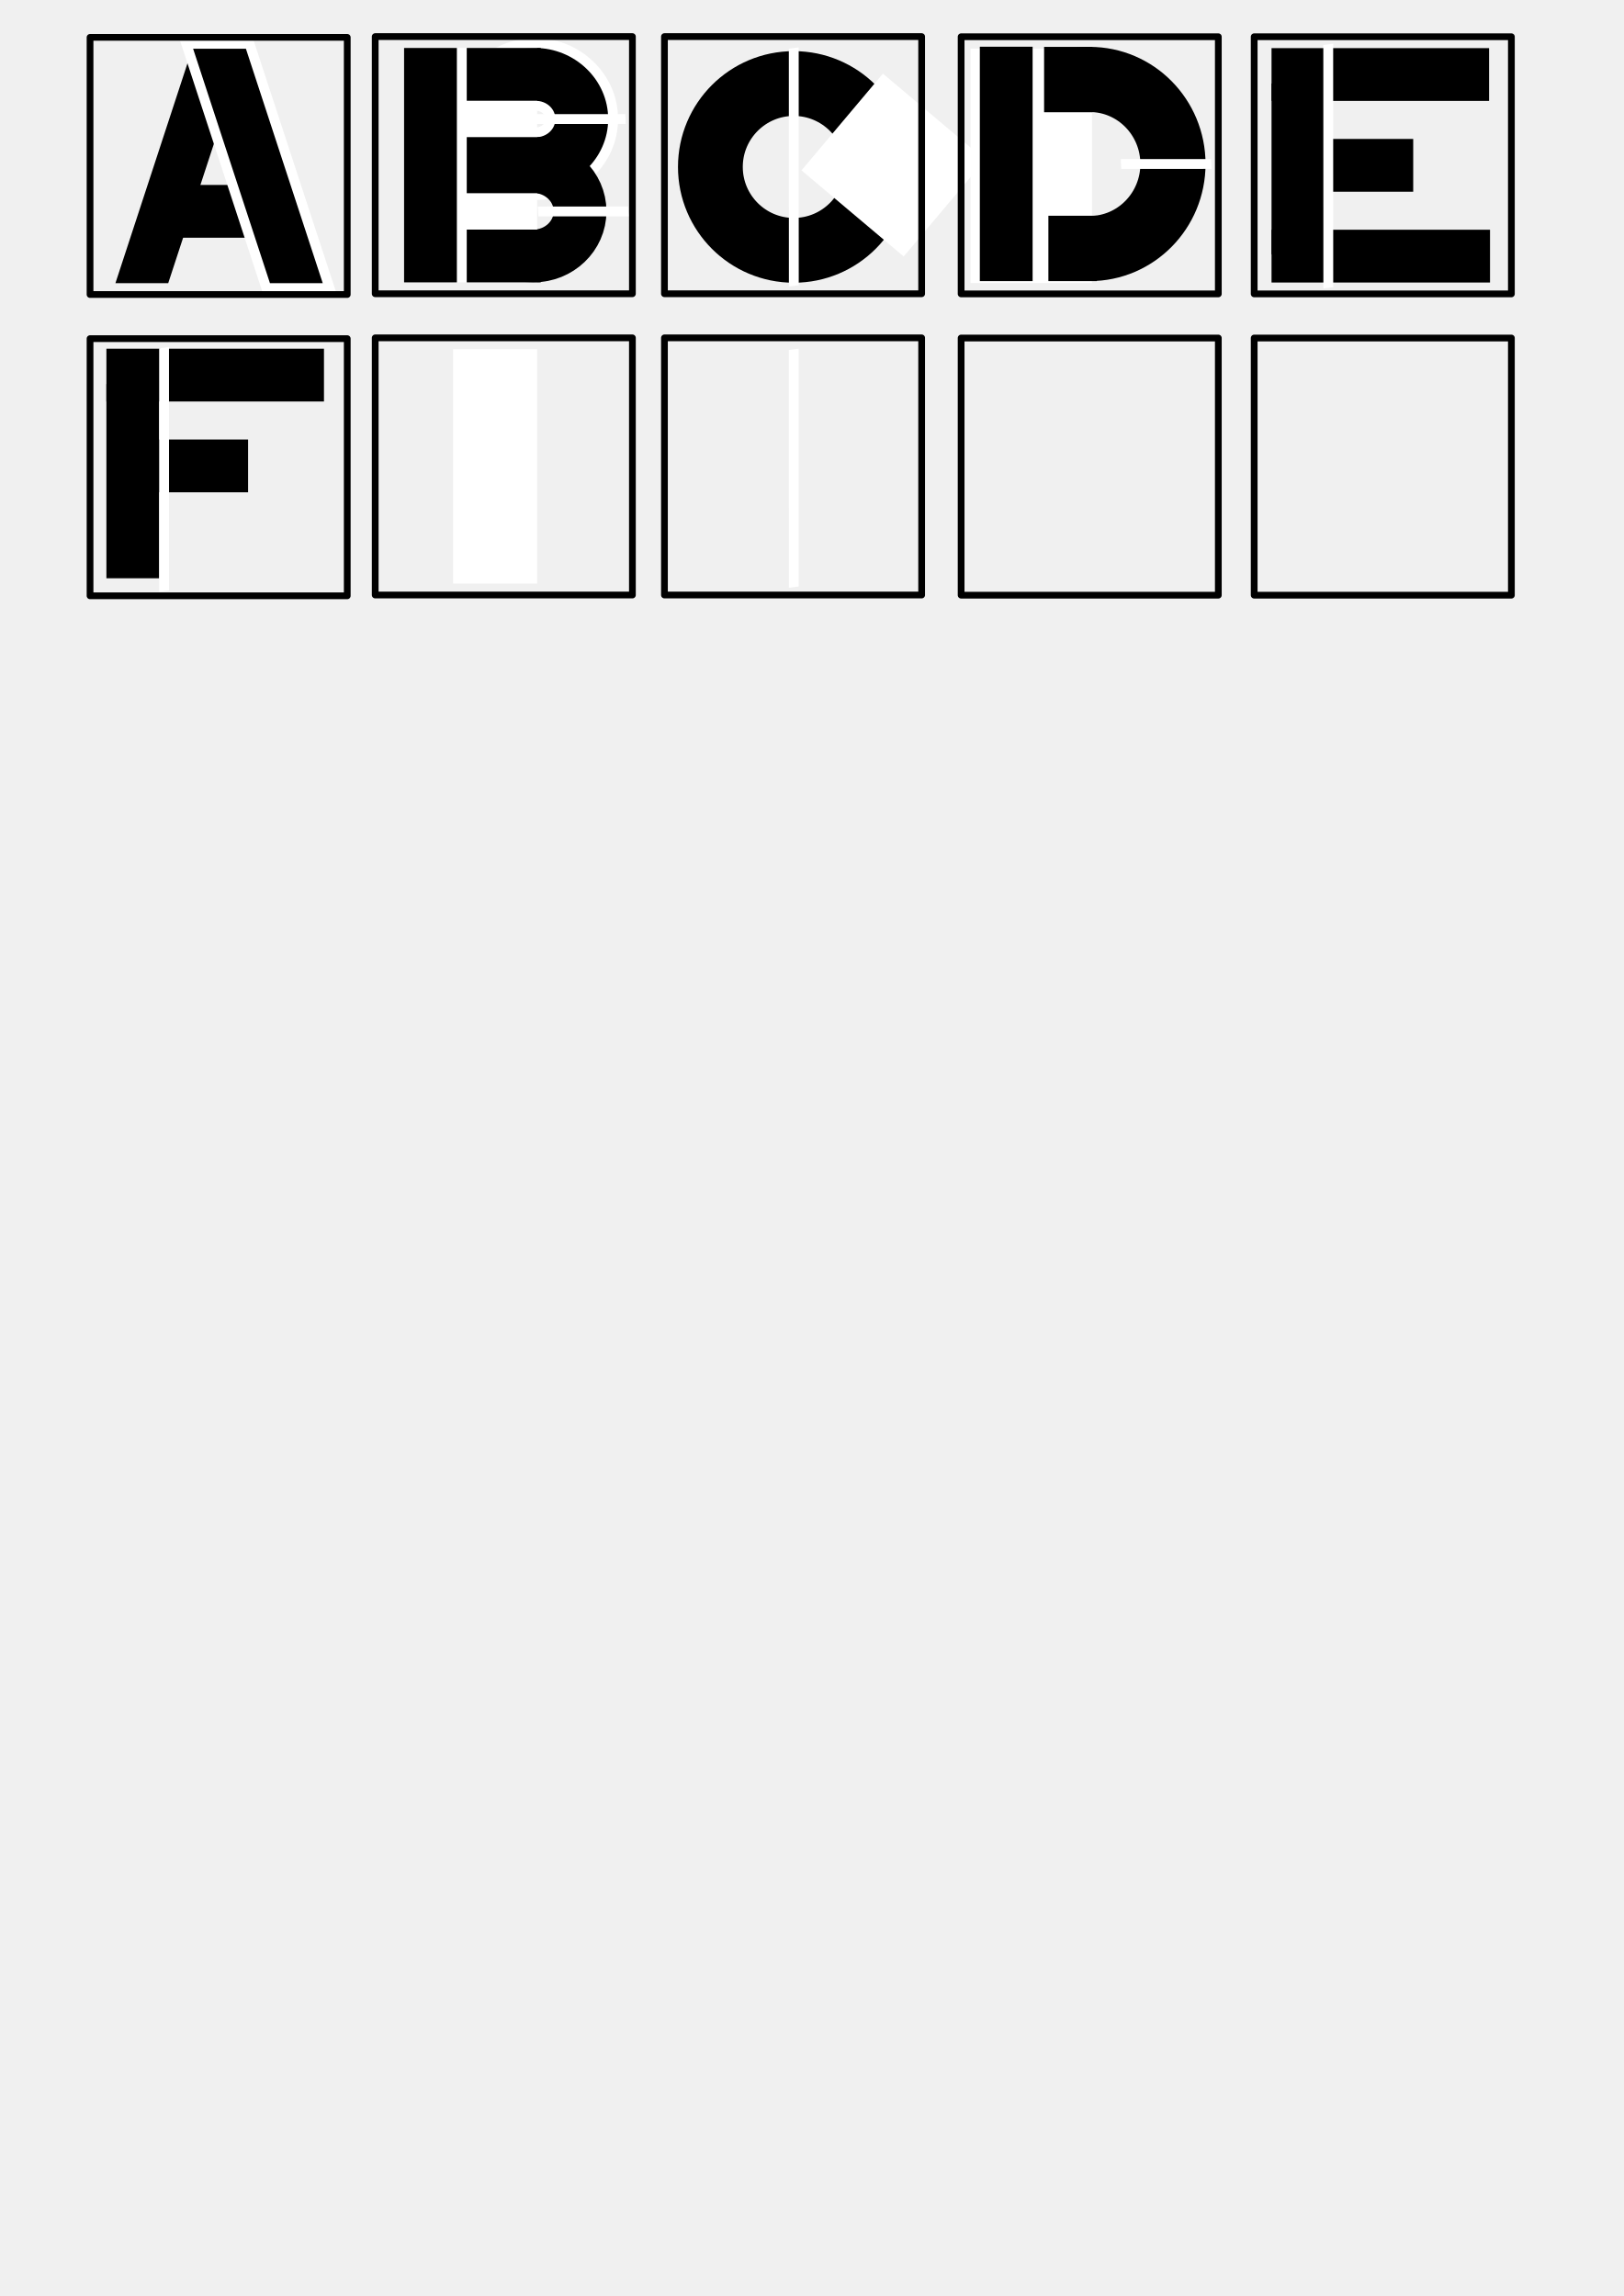
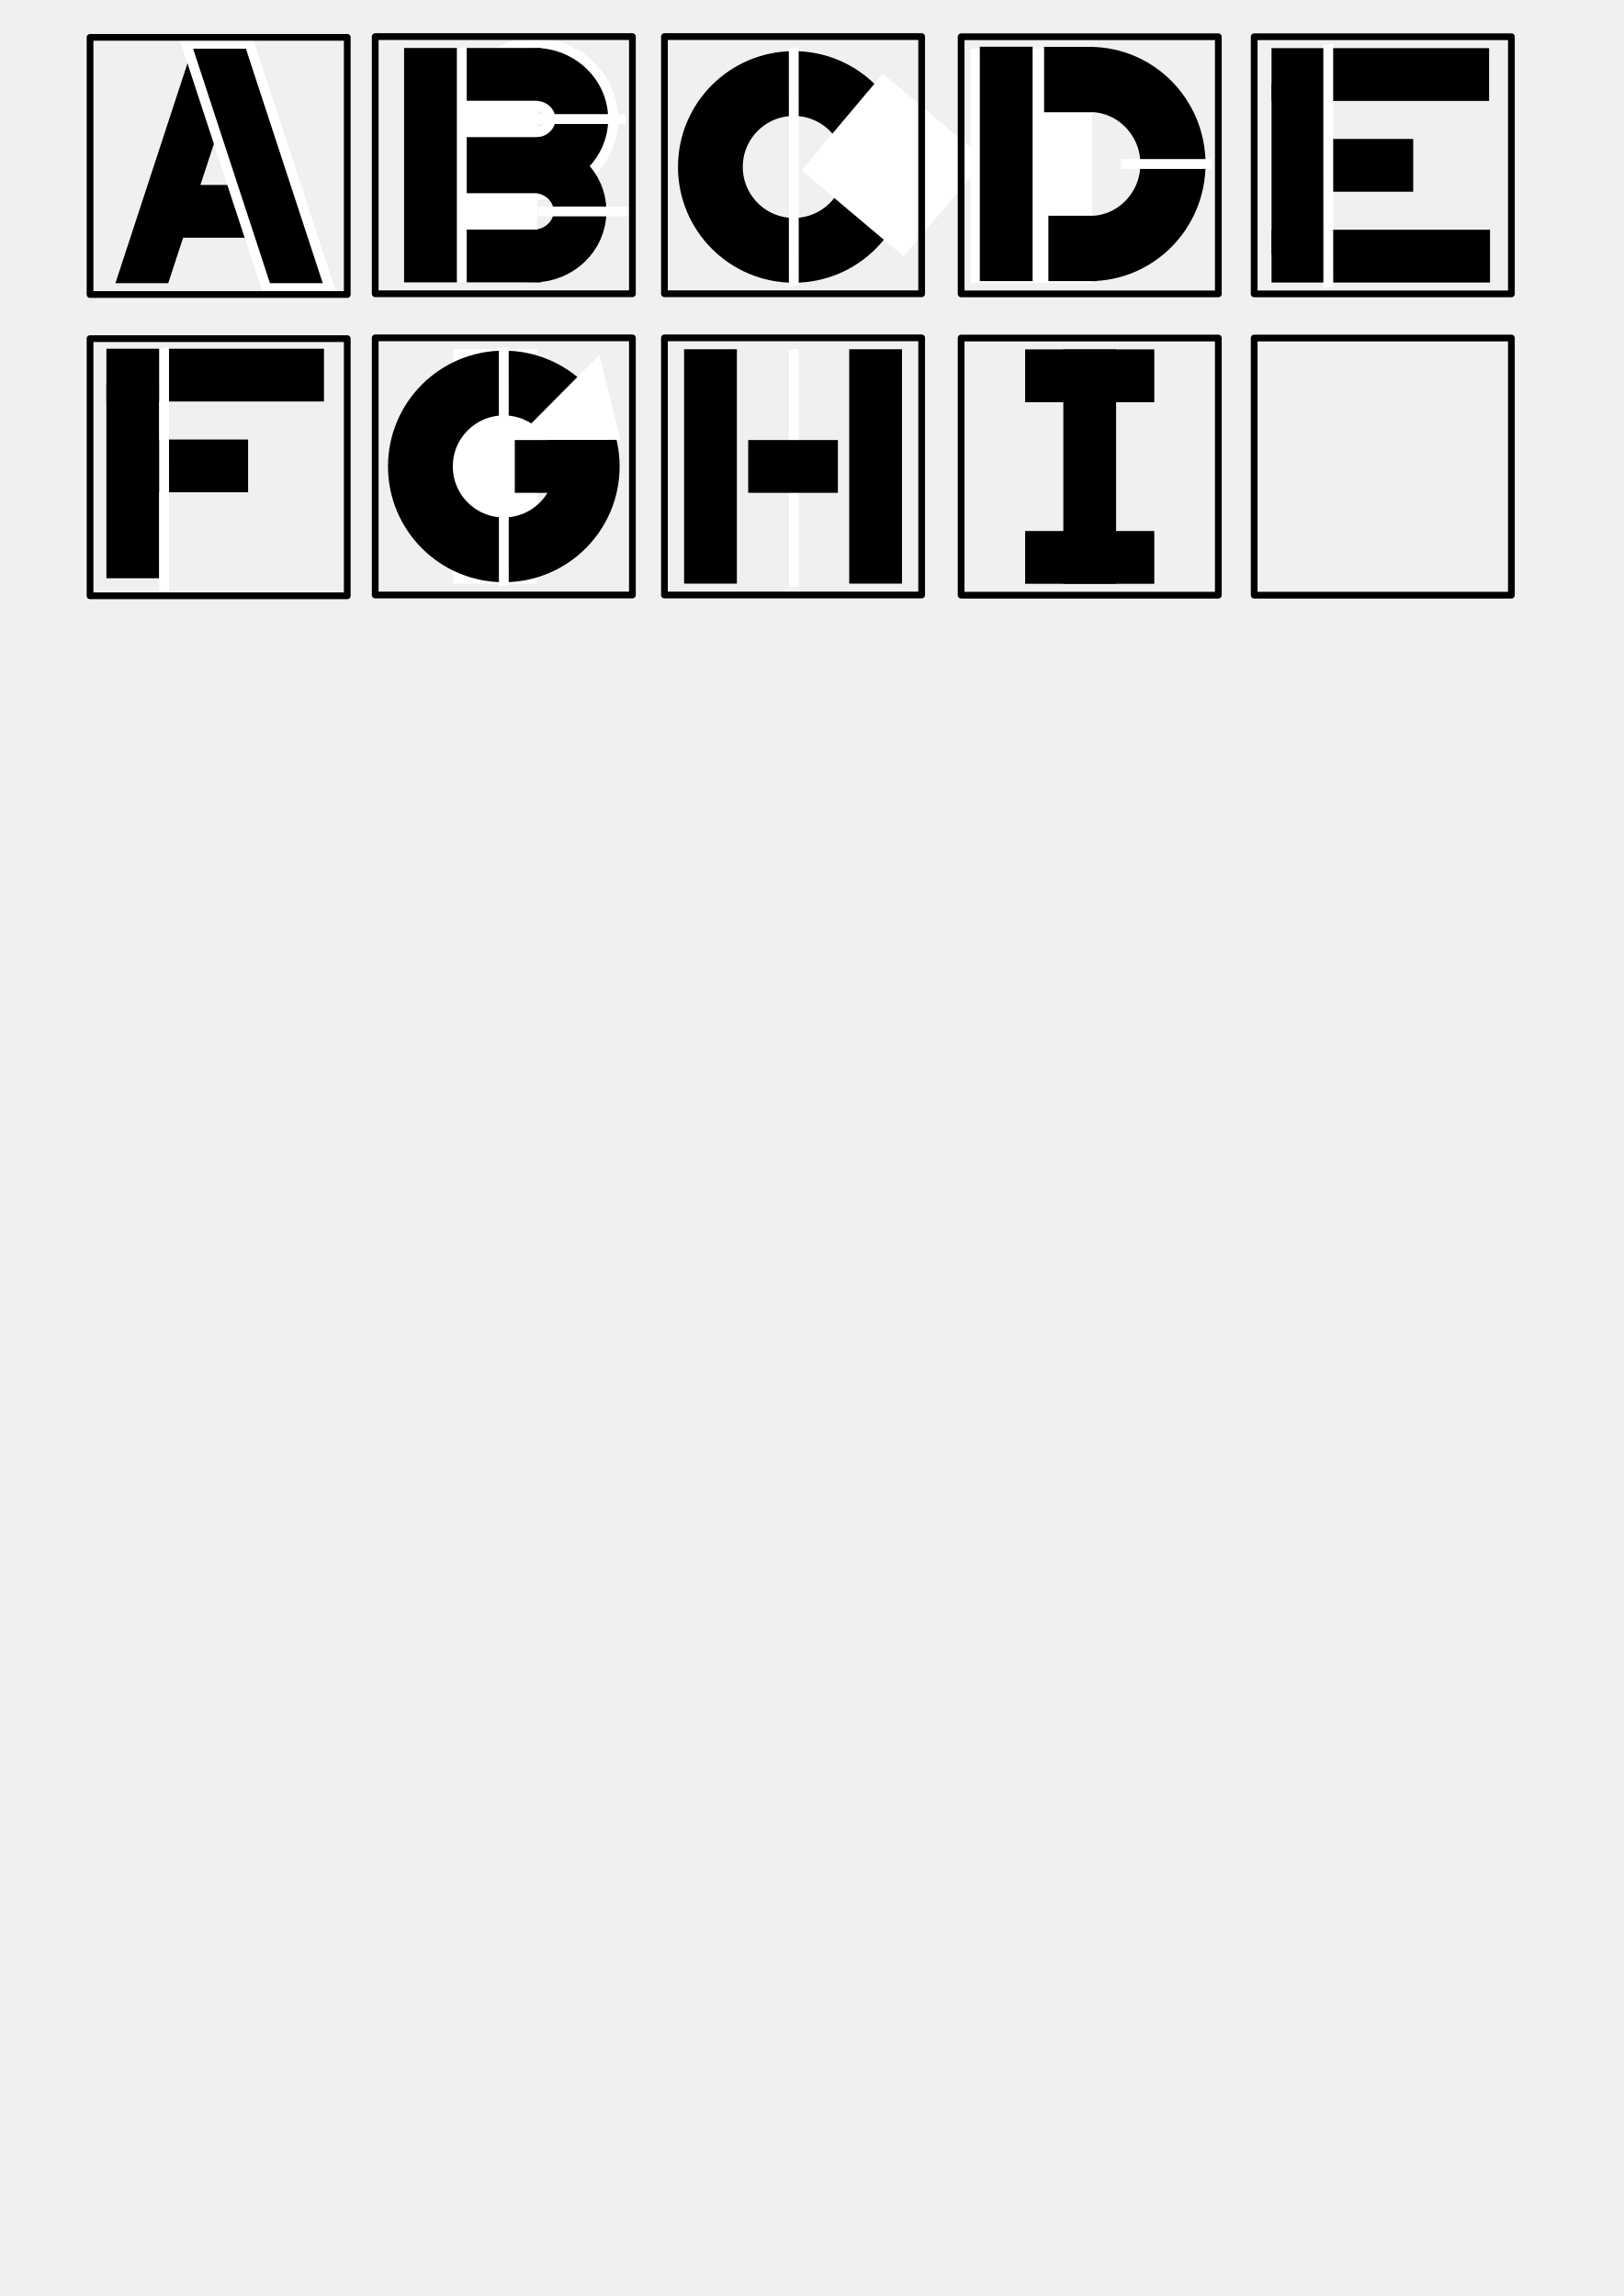
<svg xmlns="http://www.w3.org/2000/svg" width="210mm" height="297mm" viewBox="0 0 210 297" version="1.1" id="svg8">
  <defs id="defs2" />
  <g id="layer1">
    <path style="fill:none;stroke:#000000;stroke-width:6.827;stroke-linecap:butt;stroke-linejoin:miter;stroke-miterlimit:4;stroke-dasharray:none;stroke-opacity:1" d="M 21.02,27.337 H 35.536" id="path4800" />
    <path style="color:#000000;font-style:normal;font-variant:normal;font-weight:normal;font-stretch:normal;font-size:medium;line-height:normal;font-family:sans-serif;font-variant-ligatures:normal;font-variant-position:normal;font-variant-caps:normal;font-variant-numeric:normal;font-variant-alternates:normal;font-feature-settings:normal;text-indent:0;text-align:start;text-decoration:none;text-decoration-line:none;text-decoration-style:solid;text-decoration-color:#000000;letter-spacing:normal;word-spacing:normal;text-transform:none;writing-mode:lr-tb;direction:ltr;text-orientation:mixed;dominant-baseline:auto;baseline-shift:baseline;text-anchor:start;white-space:normal;shape-padding:0;clip-rule:nonzero;display:inline;overflow:visible;visibility:visible;opacity:1;isolation:auto;mix-blend-mode:normal;color-interpolation:sRGB;color-interpolation-filters:linearRGB;solid-color:#000000;solid-opacity:1;vector-effect:none;fill:#000000;fill-opacity:1;fill-rule:nonzero;stroke:none;stroke-width:6.827;stroke-linecap:butt;stroke-linejoin:miter;stroke-miterlimit:4;stroke-dasharray:none;stroke-dashoffset:0;stroke-opacity:1;paint-order:markers stroke fill;color-rendering:auto;image-rendering:auto;shape-rendering:auto;text-rendering:auto;enable-background:accumulate" d="m 24.865,6.305 -9.935,30.322 h 6.827 L 31.693,6.305 Z" id="path4751-8" />
    <path style="color:#000000;font-style:normal;font-variant:normal;font-weight:normal;font-stretch:normal;font-size:medium;line-height:normal;font-family:sans-serif;font-variant-ligatures:normal;font-variant-position:normal;font-variant-caps:normal;font-variant-numeric:normal;font-variant-alternates:normal;font-feature-settings:normal;text-indent:0;text-align:start;text-decoration:none;text-decoration-line:none;text-decoration-style:solid;text-decoration-color:#000000;letter-spacing:normal;word-spacing:normal;text-transform:none;writing-mode:lr-tb;direction:ltr;text-orientation:mixed;dominant-baseline:auto;baseline-shift:baseline;text-anchor:start;white-space:normal;shape-padding:0;clip-rule:nonzero;display:inline;overflow:visible;visibility:visible;opacity:1;isolation:auto;mix-blend-mode:normal;color-interpolation:sRGB;color-interpolation-filters:linearRGB;solid-color:#000000;solid-opacity:1;vector-effect:none;fill:#000000;fill-opacity:1;fill-rule:nonzero;stroke:none;stroke-width:6.827;stroke-linecap:butt;stroke-linejoin:miter;stroke-miterlimit:4;stroke-dasharray:none;stroke-dashoffset:0;stroke-opacity:1;color-rendering:auto;image-rendering:auto;shape-rendering:auto;text-rendering:auto;enable-background:accumulate" d="M 31.805,6.305 41.74,36.627 H 34.913 L 24.977,6.305 Z" id="path4751-8-2" />
    <path style="color:#000000;font-style:normal;font-variant:normal;font-weight:normal;font-stretch:normal;font-size:medium;line-height:normal;font-family:sans-serif;font-variant-ligatures:normal;font-variant-position:normal;font-variant-caps:normal;font-variant-numeric:normal;font-variant-alternates:normal;font-feature-settings:normal;text-indent:0;text-align:start;text-decoration:none;text-decoration-line:none;text-decoration-style:solid;text-decoration-color:#000000;letter-spacing:normal;word-spacing:normal;text-transform:none;writing-mode:lr-tb;direction:ltr;text-orientation:mixed;dominant-baseline:auto;baseline-shift:baseline;text-anchor:start;white-space:normal;shape-padding:0;clip-rule:nonzero;display:inline;overflow:visible;visibility:visible;opacity:1;isolation:auto;mix-blend-mode:normal;color-interpolation:sRGB;color-interpolation-filters:linearRGB;solid-color:#000000;solid-opacity:1;vector-effect:none;fill:#000000;fill-opacity:1;fill-rule:nonzero;stroke:#ffffff;stroke-width:2.56;stroke-linecap:butt;stroke-linejoin:miter;stroke-miterlimit:4;stroke-dasharray:none;stroke-dashoffset:0;stroke-opacity:1;paint-order:markers stroke fill;color-rendering:auto;image-rendering:auto;shape-rendering:auto;text-rendering:auto;enable-background:accumulate" d="M 31.805,6.305 41.74,36.627 H 34.913 L 24.977,6.305 Z" id="path4751-8-2-0" />
    <rect y="4.833" x="11.646" height="33.265" width="33.265" id="rect4749" style="opacity:1;fill:none;fill-opacity:0;stroke:#000000;stroke-width:0.872;stroke-linecap:round;stroke-linejoin:round;stroke-miterlimit:4;stroke-dasharray:none;stroke-dashoffset:0;stroke-opacity:1;paint-order:fill markers stroke" />
    <path style="color:#000000;font-style:normal;font-variant:normal;font-weight:normal;font-stretch:normal;font-size:medium;line-height:normal;font-family:sans-serif;font-variant-ligatures:normal;font-variant-position:normal;font-variant-caps:normal;font-variant-numeric:normal;font-variant-alternates:normal;font-feature-settings:normal;text-indent:0;text-align:start;text-decoration:none;text-decoration-line:none;text-decoration-style:solid;text-decoration-color:#000000;letter-spacing:normal;word-spacing:normal;text-transform:none;writing-mode:lr-tb;direction:ltr;text-orientation:mixed;dominant-baseline:auto;baseline-shift:baseline;text-anchor:start;white-space:normal;shape-padding:0;clip-rule:nonzero;display:inline;overflow:visible;visibility:visible;opacity:1;isolation:auto;mix-blend-mode:normal;color-interpolation:sRGB;color-interpolation-filters:linearRGB;solid-color:#000000;solid-opacity:1;vector-effect:none;fill:#000000;fill-opacity:1;fill-rule:nonzero;stroke:#ffffff;stroke-width:2.56;stroke-linecap:round;stroke-linejoin:round;stroke-miterlimit:4;stroke-dasharray:none;stroke-dashoffset:0;stroke-opacity:1;paint-order:markers stroke fill;color-rendering:auto;image-rendering:auto;shape-rendering:auto;text-rendering:auto;enable-background:accumulate" d="m 69.204,6.205 c -5.102,0 -9.453,4.074 -9.453,9.194 0,5.12 4.351,9.194 9.453,9.194 5.102,0 9.454,-4.074 9.454,-9.194 0,-5.12 -4.353,-9.194 -9.454,-9.194 z m 0,6.827 c 1.57,0 2.627,1.102 2.627,2.367 0,1.265 -1.057,2.367 -2.627,2.367 -1.57,0 -2.625,-1.102 -2.625,-2.367 0,-1.265 1.055,-2.367 2.625,-2.367 z" id="path4833-6-2" />
    <ellipse style="opacity:1;fill:none;fill-opacity:1;stroke:#000000;stroke-width:6.827;stroke-linecap:round;stroke-linejoin:round;stroke-miterlimit:4;stroke-dasharray:none;stroke-dashoffset:0;stroke-opacity:1;paint-order:markers stroke fill" id="path4833-6" cx="68.982" cy="27.331" rx="6.04" ry="5.781" />
    <path style="color:#000000;font-style:normal;font-variant:normal;font-weight:normal;font-stretch:normal;font-size:medium;line-height:normal;font-family:sans-serif;font-variant-ligatures:normal;font-variant-position:normal;font-variant-caps:normal;font-variant-numeric:normal;font-variant-alternates:normal;font-feature-settings:normal;text-indent:0;text-align:start;text-decoration:none;text-decoration-line:none;text-decoration-style:solid;text-decoration-color:#000000;letter-spacing:normal;word-spacing:normal;text-transform:none;writing-mode:lr-tb;direction:ltr;text-orientation:mixed;dominant-baseline:auto;baseline-shift:baseline;text-anchor:start;white-space:normal;shape-padding:0;clip-rule:nonzero;display:inline;overflow:visible;visibility:visible;opacity:1;isolation:auto;mix-blend-mode:normal;color-interpolation:sRGB;color-interpolation-filters:linearRGB;solid-color:#000000;solid-opacity:1;vector-effect:none;fill:#ffffff;fill-opacity:1;fill-rule:nonzero;stroke:none;stroke-width:7.262;stroke-linecap:butt;stroke-linejoin:miter;stroke-miterlimit:4;stroke-dasharray:none;stroke-dashoffset:0;stroke-opacity:1;color-rendering:auto;image-rendering:auto;shape-rendering:auto;text-rendering:auto;enable-background:accumulate" d="M 58.601,6.205 V 36.525 H 69.475 V 6.205 Z" id="path4831-0" />
    <rect y="4.732" x="48.527" height="33.265" width="33.265" id="rect4749-0" style="opacity:1;fill:none;fill-opacity:0;stroke:#000000;stroke-width:0.872;stroke-linecap:round;stroke-linejoin:round;stroke-miterlimit:4;stroke-dasharray:none;stroke-dashoffset:0;stroke-opacity:1;paint-order:fill markers stroke" />
    <path style="color:#000000;font-style:normal;font-variant:normal;font-weight:normal;font-stretch:normal;font-size:medium;line-height:normal;font-family:sans-serif;font-variant-ligatures:normal;font-variant-position:normal;font-variant-caps:normal;font-variant-numeric:normal;font-variant-alternates:normal;font-feature-settings:normal;text-indent:0;text-align:start;text-decoration:none;text-decoration-line:none;text-decoration-style:solid;text-decoration-color:#000000;letter-spacing:normal;word-spacing:normal;text-transform:none;writing-mode:lr-tb;direction:ltr;text-orientation:mixed;dominant-baseline:auto;baseline-shift:baseline;text-anchor:start;white-space:normal;shape-padding:0;clip-rule:nonzero;display:inline;overflow:visible;visibility:visible;opacity:1;isolation:auto;mix-blend-mode:normal;color-interpolation:sRGB;color-interpolation-filters:linearRGB;solid-color:#000000;solid-opacity:1;vector-effect:none;fill:#000000;fill-opacity:1;fill-rule:nonzero;stroke:none;stroke-width:6.827;stroke-linecap:butt;stroke-linejoin:miter;stroke-miterlimit:4;stroke-dasharray:none;stroke-dashoffset:0;stroke-opacity:1;color-rendering:auto;image-rendering:auto;shape-rendering:auto;text-rendering:auto;enable-background:accumulate" d="M 52.262,6.205 V 36.525 h 6.827 V 6.205 Z" id="path4831" />
    <g id="g4956" transform="matrix(0.4621186,0,0,0.8534347,38.0789,4.203242)">
      <path id="path4831-05" d="M 68.942,6.345 H 48.23" style="fill:none;stroke:#000000;stroke-width:8;stroke-linecap:butt;stroke-linejoin:miter;stroke-miterlimit:4;stroke-dasharray:none;stroke-opacity:1" />
      <path id="path4831-05-1" d="M 68.942,33.873 H 48.23" style="fill:none;stroke:#000000;stroke-width:8;stroke-linecap:butt;stroke-linejoin:miter;stroke-miterlimit:4;stroke-dasharray:none;stroke-opacity:1" />
      <path id="path4831-05-1-7" d="M 68.942,20.109 H 48.23" style="fill:none;stroke:#000000;stroke-width:8.5;stroke-linecap:butt;stroke-linejoin:miter;stroke-miterlimit:4;stroke-dasharray:none;stroke-opacity:1" />
    </g>
    <circle style="opacity:1;fill:none;fill-opacity:1;stroke:#000000;stroke-width:8.381;stroke-linecap:round;stroke-linejoin:round;stroke-miterlimit:4;stroke-dasharray:none;stroke-dashoffset:0;stroke-opacity:1;paint-order:markers stroke fill" id="path4973" cx="102.665" cy="21.594" r="10.788" />
    <rect style="opacity:1;fill:#ffffff;fill-opacity:1;stroke:none;stroke-width:5.14;stroke-linecap:round;stroke-linejoin:miter;stroke-miterlimit:4;stroke-dasharray:none;stroke-dashoffset:0;stroke-opacity:1;paint-order:markers stroke fill" id="rect4977" width="30.76" height="1.284" x="-50.513" y="102.904" transform="matrix(-2.2595584e-4,-1,0.9914147,-0.1307551,0,0)" />
    <rect style="opacity:1;fill:#ffffff;fill-opacity:1;stroke:none;stroke-width:13.75;stroke-linecap:round;stroke-linejoin:miter;stroke-miterlimit:4;stroke-dasharray:none;stroke-dashoffset:0;stroke-opacity:1;paint-order:markers stroke fill" id="rect4977-7" width="17.286" height="16.352" x="-110.782" y="49.954" transform="matrix(-0.7646456,-0.644451,0.6439872,-0.7650362,0,0)" />
    <rect y="4.732" x="85.935" height="33.265" width="33.265" id="rect4749-0-0" style="opacity:1;fill:none;fill-opacity:0;stroke:#000000;stroke-width:0.872;stroke-linecap:round;stroke-linejoin:round;stroke-miterlimit:4;stroke-dasharray:none;stroke-dashoffset:0;stroke-opacity:1;paint-order:fill markers stroke" />
    <rect style="opacity:1;fill:#ffffff;fill-opacity:1;stroke:none;stroke-width:3.155;stroke-linecap:round;stroke-linejoin:miter;stroke-miterlimit:4;stroke-dasharray:none;stroke-dashoffset:0;stroke-opacity:1;paint-order:markers stroke fill" id="rect4977-8" width="11.671" height="1.275" x="-80.134" y="-16.101" transform="matrix(-0.9999998,5.9553511e-4,-0.04997769,-0.9987503,0,0)" />
    <rect style="opacity:1;fill:#ffffff;fill-opacity:1;stroke:none;stroke-width:3.155;stroke-linecap:round;stroke-linejoin:miter;stroke-miterlimit:4;stroke-dasharray:none;stroke-dashoffset:0;stroke-opacity:1;paint-order:markers stroke fill" id="rect4977-8-7" width="11.671" height="1.275" x="-79.889" y="-28.068" transform="matrix(-0.9999998,5.9553475e-4,-0.04997769,-0.9987503,0,0)" />
    <rect y="4.752" x="124.306" height="33.265" width="33.265" id="rect4749-0-0-0" style="opacity:1;fill:none;fill-opacity:0;stroke:#000000;stroke-width:0.872;stroke-linecap:round;stroke-linejoin:round;stroke-miterlimit:4;stroke-dasharray:none;stroke-dashoffset:0;stroke-opacity:1;paint-order:fill markers stroke" />
    <ellipse style="opacity:1;fill:none;fill-opacity:1;stroke:#000000;stroke-width:8.429;stroke-linecap:round;stroke-linejoin:round;stroke-miterlimit:4;stroke-dasharray:none;stroke-dashoffset:0;stroke-opacity:1;paint-order:markers stroke fill" id="path4973-4" cx="140.938" cy="21.214" rx="10.765" ry="10.936" />
    <path style="color:#000000;font-style:normal;font-variant:normal;font-weight:normal;font-stretch:normal;font-size:medium;line-height:normal;font-family:sans-serif;font-variant-ligatures:normal;font-variant-position:normal;font-variant-caps:normal;font-variant-numeric:normal;font-variant-alternates:normal;font-feature-settings:normal;text-indent:0;text-align:start;text-decoration:none;text-decoration-line:none;text-decoration-style:solid;text-decoration-color:#000000;letter-spacing:normal;word-spacing:normal;text-transform:none;writing-mode:lr-tb;direction:ltr;text-orientation:mixed;dominant-baseline:auto;baseline-shift:baseline;text-anchor:start;white-space:normal;shape-padding:0;clip-rule:nonzero;display:inline;overflow:visible;visibility:visible;opacity:1;isolation:auto;mix-blend-mode:normal;color-interpolation:sRGB;color-interpolation-filters:linearRGB;solid-color:#000000;solid-opacity:1;vector-effect:none;fill:#ffffff;fill-opacity:1;fill-rule:nonzero;stroke:none;stroke-width:8.729;stroke-linecap:butt;stroke-linejoin:miter;stroke-miterlimit:4;stroke-dasharray:none;stroke-dashoffset:0;stroke-opacity:1;color-rendering:auto;image-rendering:auto;shape-rendering:auto;text-rendering:auto;enable-background:accumulate" d="M 125.516,6.286 V 36.606 h 15.712 V 6.286 Z" id="path4831-0-4" />
    <path style="color:#000000;font-style:normal;font-variant:normal;font-weight:normal;font-stretch:normal;font-size:medium;line-height:normal;font-family:sans-serif;font-variant-ligatures:normal;font-variant-position:normal;font-variant-caps:normal;font-variant-numeric:normal;font-variant-alternates:normal;font-feature-settings:normal;text-indent:0;text-align:start;text-decoration:none;text-decoration-line:none;text-decoration-style:solid;text-decoration-color:#000000;letter-spacing:normal;word-spacing:normal;text-transform:none;writing-mode:lr-tb;direction:ltr;text-orientation:mixed;dominant-baseline:auto;baseline-shift:baseline;text-anchor:start;white-space:normal;shape-padding:0;clip-rule:nonzero;display:inline;overflow:visible;visibility:visible;opacity:1;isolation:auto;mix-blend-mode:normal;color-interpolation:sRGB;color-interpolation-filters:linearRGB;solid-color:#000000;solid-opacity:1;vector-effect:none;fill:#000000;fill-opacity:1;fill-rule:nonzero;stroke:none;stroke-width:6.827;stroke-linecap:butt;stroke-linejoin:miter;stroke-miterlimit:4;stroke-dasharray:none;stroke-dashoffset:0;stroke-opacity:1;color-rendering:auto;image-rendering:auto;shape-rendering:auto;text-rendering:auto;enable-background:accumulate" d="M 126.725,6.044 V 36.364 h 6.827 V 6.044 Z" id="path4831-9" />
    <path style="color:#000000;font-style:normal;font-variant:normal;font-weight:normal;font-stretch:normal;font-size:medium;line-height:normal;font-family:sans-serif;font-variant-ligatures:normal;font-variant-position:normal;font-variant-caps:normal;font-variant-numeric:normal;font-variant-alternates:normal;font-feature-settings:normal;text-indent:0;text-align:start;text-decoration:none;text-decoration-line:none;text-decoration-style:solid;text-decoration-color:#000000;letter-spacing:normal;word-spacing:normal;text-transform:none;writing-mode:lr-tb;direction:ltr;text-orientation:mixed;dominant-baseline:auto;baseline-shift:baseline;text-anchor:start;white-space:normal;shape-padding:0;clip-rule:nonzero;display:inline;overflow:visible;visibility:visible;opacity:1;isolation:auto;mix-blend-mode:normal;color-interpolation:sRGB;color-interpolation-filters:linearRGB;solid-color:#000000;solid-opacity:1;vector-effect:none;fill:#000000;fill-opacity:1;fill-rule:nonzero;stroke:none;stroke-width:4.162;stroke-linecap:butt;stroke-linejoin:miter;stroke-miterlimit:4;stroke-dasharray:none;stroke-dashoffset:0;stroke-opacity:1;color-rendering:auto;image-rendering:auto;shape-rendering:auto;text-rendering:auto;enable-background:accumulate" d="m 135.037,6.064 v 8.456 h 6.26 V 6.064 Z" id="path4831-05-0" />
    <path style="color:#000000;font-style:normal;font-variant:normal;font-weight:normal;font-stretch:normal;font-size:medium;line-height:normal;font-family:sans-serif;font-variant-ligatures:normal;font-variant-position:normal;font-variant-caps:normal;font-variant-numeric:normal;font-variant-alternates:normal;font-feature-settings:normal;text-indent:0;text-align:start;text-decoration:none;text-decoration-line:none;text-decoration-style:solid;text-decoration-color:#000000;letter-spacing:normal;word-spacing:normal;text-transform:none;writing-mode:lr-tb;direction:ltr;text-orientation:mixed;dominant-baseline:auto;baseline-shift:baseline;text-anchor:start;white-space:normal;shape-padding:0;clip-rule:nonzero;display:inline;overflow:visible;visibility:visible;opacity:1;isolation:auto;mix-blend-mode:normal;color-interpolation:sRGB;color-interpolation-filters:linearRGB;solid-color:#000000;solid-opacity:1;vector-effect:none;fill:#000000;fill-opacity:1;fill-rule:nonzero;stroke:none;stroke-width:4.162;stroke-linecap:butt;stroke-linejoin:miter;stroke-miterlimit:4;stroke-dasharray:none;stroke-dashoffset:0;stroke-opacity:1;color-rendering:auto;image-rendering:auto;shape-rendering:auto;text-rendering:auto;enable-background:accumulate" d="m 135.591,27.908 v 8.456 h 6.26 v -8.456 z" id="path4831-05-0-3" />
    <rect style="opacity:1;fill:#ffffff;fill-opacity:1;stroke:none;stroke-width:3.155;stroke-linecap:round;stroke-linejoin:miter;stroke-miterlimit:4;stroke-dasharray:none;stroke-dashoffset:0;stroke-opacity:1;paint-order:markers stroke fill" id="rect4977-8-6" width="11.671" height="1.275" x="-155.589" y="-21.967" transform="matrix(-0.9999998,5.9553475e-4,-0.04997769,-0.9987503,0,0)" />
    <rect y="4.752" x="162.209" height="33.265" width="33.265" id="rect4749-0-0-0-4" style="opacity:1;fill:none;fill-opacity:0;stroke:#000000;stroke-width:0.872;stroke-linecap:round;stroke-linejoin:round;stroke-miterlimit:4;stroke-dasharray:none;stroke-dashoffset:0;stroke-opacity:1;paint-order:fill markers stroke" />
    <path style="color:#000000;font-style:normal;font-variant:normal;font-weight:normal;font-stretch:normal;font-size:medium;line-height:normal;font-family:sans-serif;font-variant-ligatures:normal;font-variant-position:normal;font-variant-caps:normal;font-variant-numeric:normal;font-variant-alternates:normal;font-feature-settings:normal;text-indent:0;text-align:start;text-decoration:none;text-decoration-line:none;text-decoration-style:solid;text-decoration-color:#000000;letter-spacing:normal;word-spacing:normal;text-transform:none;writing-mode:lr-tb;direction:ltr;text-orientation:mixed;dominant-baseline:auto;baseline-shift:baseline;text-anchor:start;white-space:normal;shape-padding:0;clip-rule:nonzero;display:inline;overflow:visible;visibility:visible;opacity:1;isolation:auto;mix-blend-mode:normal;color-interpolation:sRGB;color-interpolation-filters:linearRGB;solid-color:#000000;solid-opacity:1;vector-effect:none;fill:#000000;fill-opacity:1;fill-rule:nonzero;stroke:none;stroke-width:5.828;stroke-linecap:butt;stroke-linejoin:miter;stroke-miterlimit:4;stroke-dasharray:none;stroke-dashoffset:0;stroke-opacity:1;color-rendering:auto;image-rendering:auto;shape-rendering:auto;text-rendering:auto;enable-background:accumulate" d="m 164.452,10.8 v 22.096 h 6.827 V 10.8 Z" id="path4831-9-6" />
    <path style="color:#000000;font-style:normal;font-variant:normal;font-weight:normal;font-stretch:normal;font-size:medium;line-height:normal;font-family:sans-serif;font-variant-ligatures:normal;font-variant-position:normal;font-variant-caps:normal;font-variant-numeric:normal;font-variant-alternates:normal;font-feature-settings:normal;text-indent:0;text-align:start;text-decoration:none;text-decoration-line:none;text-decoration-style:solid;text-decoration-color:#000000;letter-spacing:normal;word-spacing:normal;text-transform:none;writing-mode:lr-tb;direction:ltr;text-orientation:mixed;dominant-baseline:auto;baseline-shift:baseline;text-anchor:start;white-space:normal;shape-padding:0;clip-rule:nonzero;display:inline;overflow:visible;visibility:visible;opacity:1;isolation:auto;mix-blend-mode:normal;color-interpolation:sRGB;color-interpolation-filters:linearRGB;solid-color:#000000;solid-opacity:1;vector-effect:none;fill:#000000;fill-opacity:1;fill-rule:nonzero;stroke:none;stroke-width:8.112;stroke-linecap:butt;stroke-linejoin:miter;stroke-miterlimit:4;stroke-dasharray:none;stroke-dashoffset:0;stroke-opacity:1;color-rendering:auto;image-rendering:auto;shape-rendering:auto;text-rendering:auto;enable-background:accumulate" d="m 164.452,13.052 h 28.138 V 6.225 h -28.138 z" id="path4831-9-6-5" />
    <path style="color:#000000;font-style:normal;font-variant:normal;font-weight:normal;font-stretch:normal;font-size:medium;line-height:normal;font-family:sans-serif;font-variant-ligatures:normal;font-variant-position:normal;font-variant-caps:normal;font-variant-numeric:normal;font-variant-alternates:normal;font-feature-settings:normal;text-indent:0;text-align:start;text-decoration:none;text-decoration-line:none;text-decoration-style:solid;text-decoration-color:#000000;letter-spacing:normal;word-spacing:normal;text-transform:none;writing-mode:lr-tb;direction:ltr;text-orientation:mixed;dominant-baseline:auto;baseline-shift:baseline;text-anchor:start;white-space:normal;shape-padding:0;clip-rule:nonzero;display:inline;overflow:visible;visibility:visible;opacity:1;isolation:auto;mix-blend-mode:normal;color-interpolation:sRGB;color-interpolation-filters:linearRGB;solid-color:#000000;solid-opacity:1;vector-effect:none;fill:#000000;fill-opacity:1;fill-rule:nonzero;stroke:none;stroke-width:8.129;stroke-linecap:butt;stroke-linejoin:miter;stroke-miterlimit:4;stroke-dasharray:none;stroke-dashoffset:0;stroke-opacity:1;color-rendering:auto;image-rendering:auto;shape-rendering:auto;text-rendering:auto;enable-background:accumulate" d="m 164.452,36.545 h 28.259 v -6.827 h -28.259 z" id="path4831-9-6-5-3" />
    <path style="color:#000000;font-style:normal;font-variant:normal;font-weight:normal;font-stretch:normal;font-size:medium;line-height:normal;font-family:sans-serif;font-variant-ligatures:normal;font-variant-position:normal;font-variant-caps:normal;font-variant-numeric:normal;font-variant-alternates:normal;font-feature-settings:normal;text-indent:0;text-align:start;text-decoration:none;text-decoration-line:none;text-decoration-style:solid;text-decoration-color:#000000;letter-spacing:normal;word-spacing:normal;text-transform:none;writing-mode:lr-tb;direction:ltr;text-orientation:mixed;dominant-baseline:auto;baseline-shift:baseline;text-anchor:start;white-space:normal;shape-padding:0;clip-rule:nonzero;display:inline;overflow:visible;visibility:visible;opacity:1;isolation:auto;mix-blend-mode:normal;color-interpolation:sRGB;color-interpolation-filters:linearRGB;solid-color:#000000;solid-opacity:1;vector-effect:none;fill:#000000;fill-opacity:1;fill-rule:nonzero;stroke:none;stroke-width:7.706;stroke-linecap:butt;stroke-linejoin:miter;stroke-miterlimit:4;stroke-dasharray:none;stroke-dashoffset:0;stroke-opacity:1;color-rendering:auto;image-rendering:auto;shape-rendering:auto;text-rendering:auto;enable-background:accumulate" d="m 170.041,24.799 h 12.735 v -6.827 h -12.735 z" id="path4831-9-6-5-3-6" />
    <rect y="43.805" x="11.646" height="33.265" width="33.265" id="rect4749-6" style="opacity:1;fill:none;fill-opacity:0;stroke:#000000;stroke-width:0.872;stroke-linecap:round;stroke-linejoin:round;stroke-miterlimit:4;stroke-dasharray:none;stroke-dashoffset:0;stroke-opacity:1;paint-order:fill markers stroke" />
    <path style="color:#000000;font-style:normal;font-variant:normal;font-weight:normal;font-stretch:normal;font-size:medium;line-height:normal;font-family:sans-serif;font-variant-ligatures:normal;font-variant-position:normal;font-variant-caps:normal;font-variant-numeric:normal;font-variant-alternates:normal;font-feature-settings:normal;text-indent:0;text-align:start;text-decoration:none;text-decoration-line:none;text-decoration-style:solid;text-decoration-color:#000000;letter-spacing:normal;word-spacing:normal;text-transform:none;writing-mode:lr-tb;direction:ltr;text-orientation:mixed;dominant-baseline:auto;baseline-shift:baseline;text-anchor:start;white-space:normal;shape-padding:0;clip-rule:nonzero;display:inline;overflow:visible;visibility:visible;opacity:1;isolation:auto;mix-blend-mode:normal;color-interpolation:sRGB;color-interpolation-filters:linearRGB;solid-color:#000000;solid-opacity:1;vector-effect:none;fill:#ffffff;fill-opacity:1;fill-rule:nonzero;stroke:none;stroke-width:7.262;stroke-linecap:butt;stroke-linejoin:miter;stroke-miterlimit:4;stroke-dasharray:none;stroke-dashoffset:0;stroke-opacity:1;color-rendering:auto;image-rendering:auto;shape-rendering:auto;text-rendering:auto;enable-background:accumulate" d="M 58.601,45.177 V 75.497 H 69.475 V 45.177 Z" id="path4831-0-6" />
    <rect y="43.704" x="48.527" height="33.265" width="33.265" id="rect4749-0-6" style="opacity:1;fill:none;fill-opacity:0;stroke:#000000;stroke-width:0.872;stroke-linecap:round;stroke-linejoin:round;stroke-miterlimit:4;stroke-dasharray:none;stroke-dashoffset:0;stroke-opacity:1;paint-order:fill markers stroke" />
    <rect style="opacity:1;fill:#ffffff;fill-opacity:1;stroke:none;stroke-width:5.14;stroke-linecap:round;stroke-linejoin:miter;stroke-miterlimit:4;stroke-dasharray:none;stroke-dashoffset:0;stroke-opacity:1;paint-order:markers stroke fill" id="rect4977-1" width="30.76" height="1.284" x="-89.484" y="102.895" transform="matrix(-2.2595585e-4,-1,0.9914147,-0.1307551,0,0)" />
    <rect y="43.704" x="85.935" height="33.265" width="33.265" id="rect4749-0-0-08" style="opacity:1;fill:none;fill-opacity:0;stroke:#000000;stroke-width:0.872;stroke-linecap:round;stroke-linejoin:round;stroke-miterlimit:4;stroke-dasharray:none;stroke-dashoffset:0;stroke-opacity:1;paint-order:fill markers stroke" />
    <rect y="43.724" x="124.306" height="33.265" width="33.265" id="rect4749-0-0-0-8" style="opacity:1;fill:none;fill-opacity:0;stroke:#000000;stroke-width:0.872;stroke-linecap:round;stroke-linejoin:round;stroke-miterlimit:4;stroke-dasharray:none;stroke-dashoffset:0;stroke-opacity:1;paint-order:fill markers stroke" />
    <rect y="43.724" x="162.209" height="33.265" width="33.265" id="rect4749-0-0-0-4-9" style="opacity:1;fill:none;fill-opacity:0;stroke:#000000;stroke-width:0.872;stroke-linecap:round;stroke-linejoin:round;stroke-miterlimit:4;stroke-dasharray:none;stroke-dashoffset:0;stroke-opacity:1;paint-order:fill markers stroke" />
    <path style="color:#000000;font-style:normal;font-variant:normal;font-weight:normal;font-stretch:normal;font-size:medium;line-height:normal;font-family:sans-serif;font-variant-ligatures:normal;font-variant-position:normal;font-variant-caps:normal;font-variant-numeric:normal;font-variant-alternates:normal;font-feature-settings:normal;text-indent:0;text-align:start;text-decoration:none;text-decoration-line:none;text-decoration-style:solid;text-decoration-color:#000000;letter-spacing:normal;word-spacing:normal;text-transform:none;writing-mode:lr-tb;direction:ltr;text-orientation:mixed;dominant-baseline:auto;baseline-shift:baseline;text-anchor:start;white-space:normal;shape-padding:0;clip-rule:nonzero;display:inline;overflow:visible;visibility:visible;opacity:1;isolation:auto;mix-blend-mode:normal;color-interpolation:sRGB;color-interpolation-filters:linearRGB;solid-color:#000000;solid-opacity:1;vector-effect:none;fill:#000000;fill-opacity:1;fill-rule:nonzero;stroke:none;stroke-width:6.214;stroke-linecap:butt;stroke-linejoin:miter;stroke-miterlimit:4;stroke-dasharray:none;stroke-dashoffset:0;stroke-opacity:1;color-rendering:auto;image-rendering:auto;shape-rendering:auto;text-rendering:auto;enable-background:accumulate" d="m 13.762,49.682 v 25.12 h 6.827 V 49.682 Z" id="path4831-9-6-7" />
    <path style="color:#000000;font-style:normal;font-variant:normal;font-weight:normal;font-stretch:normal;font-size:medium;line-height:normal;font-family:sans-serif;font-variant-ligatures:normal;font-variant-position:normal;font-variant-caps:normal;font-variant-numeric:normal;font-variant-alternates:normal;font-feature-settings:normal;text-indent:0;text-align:start;text-decoration:none;text-decoration-line:none;text-decoration-style:solid;text-decoration-color:#000000;letter-spacing:normal;word-spacing:normal;text-transform:none;writing-mode:lr-tb;direction:ltr;text-orientation:mixed;dominant-baseline:auto;baseline-shift:baseline;text-anchor:start;white-space:normal;shape-padding:0;clip-rule:nonzero;display:inline;overflow:visible;visibility:visible;opacity:1;isolation:auto;mix-blend-mode:normal;color-interpolation:sRGB;color-interpolation-filters:linearRGB;solid-color:#000000;solid-opacity:1;vector-effect:none;fill:#000000;fill-opacity:1;fill-rule:nonzero;stroke:none;stroke-width:8.112;stroke-linecap:butt;stroke-linejoin:miter;stroke-miterlimit:4;stroke-dasharray:none;stroke-dashoffset:0;stroke-opacity:1;color-rendering:auto;image-rendering:auto;shape-rendering:auto;text-rendering:auto;enable-background:accumulate" d="m 13.762,51.935 h 28.138 V 45.107 h -28.138 z" id="path4831-9-6-5-7" />
    <path style="color:#000000;font-style:normal;font-variant:normal;font-weight:normal;font-stretch:normal;font-size:medium;line-height:normal;font-family:sans-serif;font-variant-ligatures:normal;font-variant-position:normal;font-variant-caps:normal;font-variant-numeric:normal;font-variant-alternates:normal;font-feature-settings:normal;text-indent:0;text-align:start;text-decoration:none;text-decoration-line:none;text-decoration-style:solid;text-decoration-color:#000000;letter-spacing:normal;word-spacing:normal;text-transform:none;writing-mode:lr-tb;direction:ltr;text-orientation:mixed;dominant-baseline:auto;baseline-shift:baseline;text-anchor:start;white-space:normal;shape-padding:0;clip-rule:nonzero;display:inline;overflow:visible;visibility:visible;opacity:1;isolation:auto;mix-blend-mode:normal;color-interpolation:sRGB;color-interpolation-filters:linearRGB;solid-color:#000000;solid-opacity:1;vector-effect:none;fill:#000000;fill-opacity:1;fill-rule:nonzero;stroke:none;stroke-width:7.706;stroke-linecap:butt;stroke-linejoin:miter;stroke-miterlimit:4;stroke-dasharray:none;stroke-dashoffset:0;stroke-opacity:1;color-rendering:auto;image-rendering:auto;shape-rendering:auto;text-rendering:auto;enable-background:accumulate" d="m 19.351,63.681 h 12.735 v -6.827 h -12.735 z" id="path4831-9-6-5-3-6-5" />
    <rect style="opacity:1;fill:#ffffff;fill-opacity:1;stroke:none;stroke-width:5.202;stroke-linecap:round;stroke-linejoin:miter;stroke-miterlimit:4;stroke-dasharray:none;stroke-dashoffset:0;stroke-opacity:1;paint-order:markers stroke fill" id="rect4977-9" width="31.491" height="1.285" x="-60.422" y="172.697" transform="matrix(-2.2071074e-4,-1,0.9910074,-0.1338074,0,0)" />
    <rect style="opacity:1;fill:#ffffff;fill-opacity:1;stroke:none;stroke-width:5.202;stroke-linecap:round;stroke-linejoin:miter;stroke-miterlimit:4;stroke-dasharray:none;stroke-dashoffset:0;stroke-opacity:1;paint-order:markers stroke fill" id="rect4977-9-6" width="31.491" height="1.285" x="-79.328" y="20.759" transform="matrix(-2.2071074e-4,-1,0.9910074,-0.1338074,0,0)" />
+     <circle style="opacity:1;fill:none;fill-opacity:1;stroke:#000000;stroke-width:8.381;stroke-linecap:round;stroke-linejoin:round;stroke-miterlimit:4;stroke-dasharray:none;stroke-dashoffset:0;stroke-opacity:1;paint-order:markers stroke fill" id="path4973-3" cx="65.16" cy="60.336" r="10.788" />
+     <path transform="matrix(-0.7646456,-0.644451,0.6439872,-0.7650362,0,0)" style="opacity:1;fill:#ffffff;fill-opacity:1;stroke:none;stroke-width:13.75;stroke-linecap:round;stroke-linejoin:miter;stroke-miterlimit:4;stroke-dasharray:none;stroke-dashoffset:0;stroke-opacity:1;paint-order:markers stroke fill" d="M -98.027,8.202 -87.595,-0.617 -88.867,14.884 Z" id="rect4977-7-9" />
+     <rect style="opacity:1;fill:#ffffff;fill-opacity:1;stroke:none;stroke-width:5.14;stroke-linecap:round;stroke-linejoin:miter;stroke-miterlimit:4;stroke-dasharray:none;stroke-dashoffset:0;stroke-opacity:1;paint-order:markers stroke fill" id="rect4977-0" width="30.76" height="1.284" x="-84.308" y="65.066" transform="matrix(-2.2595584e-4,-1,0.9914147,-0.1307551,0,0)" />
+     <path style="color:#000000;font-style:normal;font-variant:normal;font-weight:normal;font-stretch:normal;font-size:medium;line-height:normal;font-family:sans-serif;font-variant-ligatures:normal;font-variant-position:normal;font-variant-caps:normal;font-variant-numeric:normal;font-variant-alternates:normal;font-feature-settings:normal;text-indent:0;text-align:start;text-decoration:none;text-decoration-line:none;text-decoration-style:solid;text-decoration-color:#000000;letter-spacing:normal;word-spacing:normal;text-transform:none;writing-mode:lr-tb;direction:ltr;text-orientation:mixed;dominant-baseline:auto;baseline-shift:baseline;text-anchor:start;white-space:normal;shape-padding:0;clip-rule:nonzero;display:inline;overflow:visible;visibility:visible;opacity:1;isolation:auto;mix-blend-mode:normal;color-interpolation:sRGB;color-interpolation-filters:linearRGB;solid-color:#000000;solid-opacity:1;vector-effect:none;fill:#000000;fill-opacity:1;fill-rule:nonzero;stroke:none;stroke-width:7.706;stroke-linecap:butt;stroke-linejoin:miter;stroke-miterlimit:4;stroke-dasharray:none;stroke-dashoffset:0;stroke-opacity:1;color-rendering:auto;image-rendering:auto;shape-rendering:auto;text-rendering:auto;enable-background:accumulate" d="M 66.582,63.75 H 79.317 V 56.923 H 66.582 Z" id="path4831-9-6-5-3-6-8" />
+     <path style="color:#000000;font-style:normal;font-variant:normal;font-weight:normal;font-stretch:normal;font-size:medium;line-height:normal;font-family:sans-serif;font-variant-ligatures:normal;font-variant-position:normal;font-variant-caps:normal;font-variant-numeric:normal;font-variant-alternates:normal;font-feature-settings:normal;text-indent:0;text-align:start;text-decoration:none;text-decoration-line:none;text-decoration-style:solid;text-decoration-color:#000000;letter-spacing:normal;word-spacing:normal;text-transform:none;writing-mode:lr-tb;direction:ltr;text-orientation:mixed;dominant-baseline:auto;baseline-shift:baseline;text-anchor:start;white-space:normal;shape-padding:0;clip-rule:nonzero;display:inline;overflow:visible;visibility:visible;opacity:1;isolation:auto;mix-blend-mode:normal;color-interpolation:sRGB;color-interpolation-filters:linearRGB;solid-color:#000000;solid-opacity:1;vector-effect:none;fill:#000000;fill-opacity:1;fill-rule:nonzero;stroke:none;stroke-width:6.827;stroke-linecap:butt;stroke-linejoin:miter;stroke-miterlimit:4;stroke-dasharray:none;stroke-dashoffset:0;stroke-opacity:1;color-rendering:auto;image-rendering:auto;shape-rendering:auto;text-rendering:auto;enable-background:accumulate" d="m 88.476,45.176 v 30.32 h 6.827 V 45.176 Z" id="path4831-7" />
+     <path style="color:#000000;font-style:normal;font-variant:normal;font-weight:normal;font-stretch:normal;font-size:medium;line-height:normal;font-family:sans-serif;font-variant-ligatures:normal;font-variant-position:normal;font-variant-caps:normal;font-variant-numeric:normal;font-variant-alternates:normal;font-feature-settings:normal;text-indent:0;text-align:start;text-decoration:none;text-decoration-line:none;text-decoration-style:solid;text-decoration-color:#000000;letter-spacing:normal;word-spacing:normal;text-transform:none;writing-mode:lr-tb;direction:ltr;text-orientation:mixed;dominant-baseline:auto;baseline-shift:baseline;text-anchor:start;white-space:normal;shape-padding:0;clip-rule:nonzero;display:inline;overflow:visible;visibility:visible;opacity:1;isolation:auto;mix-blend-mode:normal;color-interpolation:sRGB;color-interpolation-filters:linearRGB;solid-color:#000000;solid-opacity:1;vector-effect:none;fill:#000000;fill-opacity:1;fill-rule:nonzero;stroke:none;stroke-width:6.827;stroke-linecap:butt;stroke-linejoin:miter;stroke-miterlimit:4;stroke-dasharray:none;stroke-dashoffset:0;stroke-opacity:1;color-rendering:auto;image-rendering:auto;shape-rendering:auto;text-rendering:auto;enable-background:accumulate" d="m 109.832,45.176 v 30.32 h 6.827 V 45.176 Z" id="path4831-6" />
+     <path style="color:#000000;font-style:normal;font-variant:normal;font-weight:normal;font-stretch:normal;font-size:medium;line-height:normal;font-family:sans-serif;font-variant-ligatures:normal;font-variant-position:normal;font-variant-caps:normal;font-variant-numeric:normal;font-variant-alternates:normal;font-feature-settings:normal;text-indent:0;text-align:start;text-decoration:none;text-decoration-line:none;text-decoration-style:solid;text-decoration-color:#000000;letter-spacing:normal;word-spacing:normal;text-transform:none;writing-mode:lr-tb;direction:ltr;text-orientation:mixed;dominant-baseline:auto;baseline-shift:baseline;text-anchor:start;white-space:normal;shape-padding:0;clip-rule:nonzero;display:inline;overflow:visible;visibility:visible;opacity:1;isolation:auto;mix-blend-mode:normal;color-interpolation:sRGB;color-interpolation-filters:linearRGB;solid-color:#000000;solid-opacity:1;vector-effect:none;fill:#000000;fill-opacity:1;fill-rule:nonzero;stroke:none;stroke-width:7.355;stroke-linecap:butt;stroke-linejoin:miter;stroke-miterlimit:4;stroke-dasharray:none;stroke-dashoffset:0;stroke-opacity:1;color-rendering:auto;image-rendering:auto;shape-rendering:auto;text-rendering:auto;enable-background:accumulate" d="M 96.767,63.75 H 108.368 V 56.923 H 96.767 Z" id="path4831-9-6-5-3-6-3" />
+     <g id="g1130" transform="translate(0.7093097,1.48168)">
+       <path id="path4831-7-5" d="m 136.815,43.715 v 30.32 h 6.827 V 43.715 Z" style="color:#000000;font-style:normal;font-variant:normal;font-weight:normal;font-stretch:normal;font-size:medium;line-height:normal;font-family:sans-serif;font-variant-ligatures:normal;font-variant-position:normal;font-variant-caps:normal;font-variant-numeric:normal;font-variant-alternates:normal;font-feature-settings:normal;text-indent:0;text-align:start;text-decoration:none;text-decoration-line:none;text-decoration-style:solid;text-decoration-color:#000000;letter-spacing:normal;word-spacing:normal;text-transform:none;writing-mode:lr-tb;direction:ltr;text-orientation:mixed;dominant-baseline:auto;baseline-shift:baseline;text-anchor:start;white-space:normal;shape-padding:0;clip-rule:nonzero;display:inline;overflow:visible;visibility:visible;opacity:1;isolation:auto;mix-blend-mode:normal;color-interpolation:sRGB;color-interpolation-filters:linearRGB;solid-color:#000000;solid-opacity:1;vector-effect:none;fill:#000000;fill-opacity:1;fill-rule:nonzero;stroke:none;stroke-width:6.827;stroke-linecap:butt;stroke-linejoin:miter;stroke-miterlimit:4;stroke-dasharray:none;stroke-dashoffset:0;stroke-opacity:1;color-rendering:auto;image-rendering:auto;shape-rendering:auto;text-rendering:auto;enable-background:accumulate" />
+       <path id="path4831-9-6-5-3-6-3-4" d="m 131.877,50.542 h 16.704 v -6.827 h -16.704 z" style="color:#000000;font-style:normal;font-variant:normal;font-weight:normal;font-stretch:normal;font-size:medium;line-height:normal;font-family:sans-serif;font-variant-ligatures:normal;font-variant-position:normal;font-variant-caps:normal;font-variant-numeric:normal;font-variant-alternates:normal;font-feature-settings:normal;text-indent:0;text-align:start;text-decoration:none;text-decoration-line:none;text-decoration-style:solid;text-decoration-color:#000000;letter-spacing:normal;word-spacing:normal;text-transform:none;writing-mode:lr-tb;direction:ltr;text-orientation:mixed;dominant-baseline:auto;baseline-shift:baseline;text-anchor:start;white-space:normal;shape-padding:0;clip-rule:nonzero;display:inline;overflow:visible;visibility:visible;opacity:1;isolation:auto;mix-blend-mode:normal;color-interpolation:sRGB;color-interpolation-filters:linearRGB;solid-color:#000000;solid-opacity:1;vector-effect:none;fill:#000000;fill-opacity:1;fill-rule:nonzero;stroke:none;stroke-width:8.825;stroke-linecap:butt;stroke-linejoin:miter;stroke-miterlimit:4;stroke-dasharray:none;stroke-dashoffset:0;stroke-opacity:1;color-rendering:auto;image-rendering:auto;shape-rendering:auto;text-rendering:auto;enable-background:accumulate" />
+       <path id="path4831-9-6-5-3-6-3-4-1" d="m 131.877,74.035 h 16.704 v -6.827 h -16.704 z" style="color:#000000;font-style:normal;font-variant:normal;font-weight:normal;font-stretch:normal;font-size:medium;line-height:normal;font-family:sans-serif;font-variant-ligatures:normal;font-variant-position:normal;font-variant-caps:normal;font-variant-numeric:normal;font-variant-alternates:normal;font-feature-settings:normal;text-indent:0;text-align:start;text-decoration:none;text-decoration-line:none;text-decoration-style:solid;text-decoration-color:#000000;letter-spacing:normal;word-spacing:normal;text-transform:none;writing-mode:lr-tb;direction:ltr;text-orientation:mixed;dominant-baseline:auto;baseline-shift:baseline;text-anchor:start;white-space:normal;shape-padding:0;clip-rule:nonzero;display:inline;overflow:visible;visibility:visible;opacity:1;isolation:auto;mix-blend-mode:normal;color-interpolation:sRGB;color-interpolation-filters:linearRGB;solid-color:#000000;solid-opacity:1;vector-effect:none;fill:#000000;fill-opacity:1;fill-rule:nonzero;stroke:none;stroke-width:8.825;stroke-linecap:butt;stroke-linejoin:miter;stroke-miterlimit:4;stroke-dasharray:none;stroke-dashoffset:0;stroke-opacity:1;color-rendering:auto;image-rendering:auto;shape-rendering:auto;text-rendering:auto;enable-background:accumulate" />
+     </g>
+     <circle style="opacity:1;fill:none;fill-opacity:1;stroke:#000000;stroke-width:2;stroke-linecap:round;stroke-linejoin:round;stroke-miterlimit:4;stroke-dasharray:none;stroke-dashoffset:0;stroke-opacity:1" id="path1132" cx="7.354" cy="-36.926" r="10" />
  </g>
</svg>
